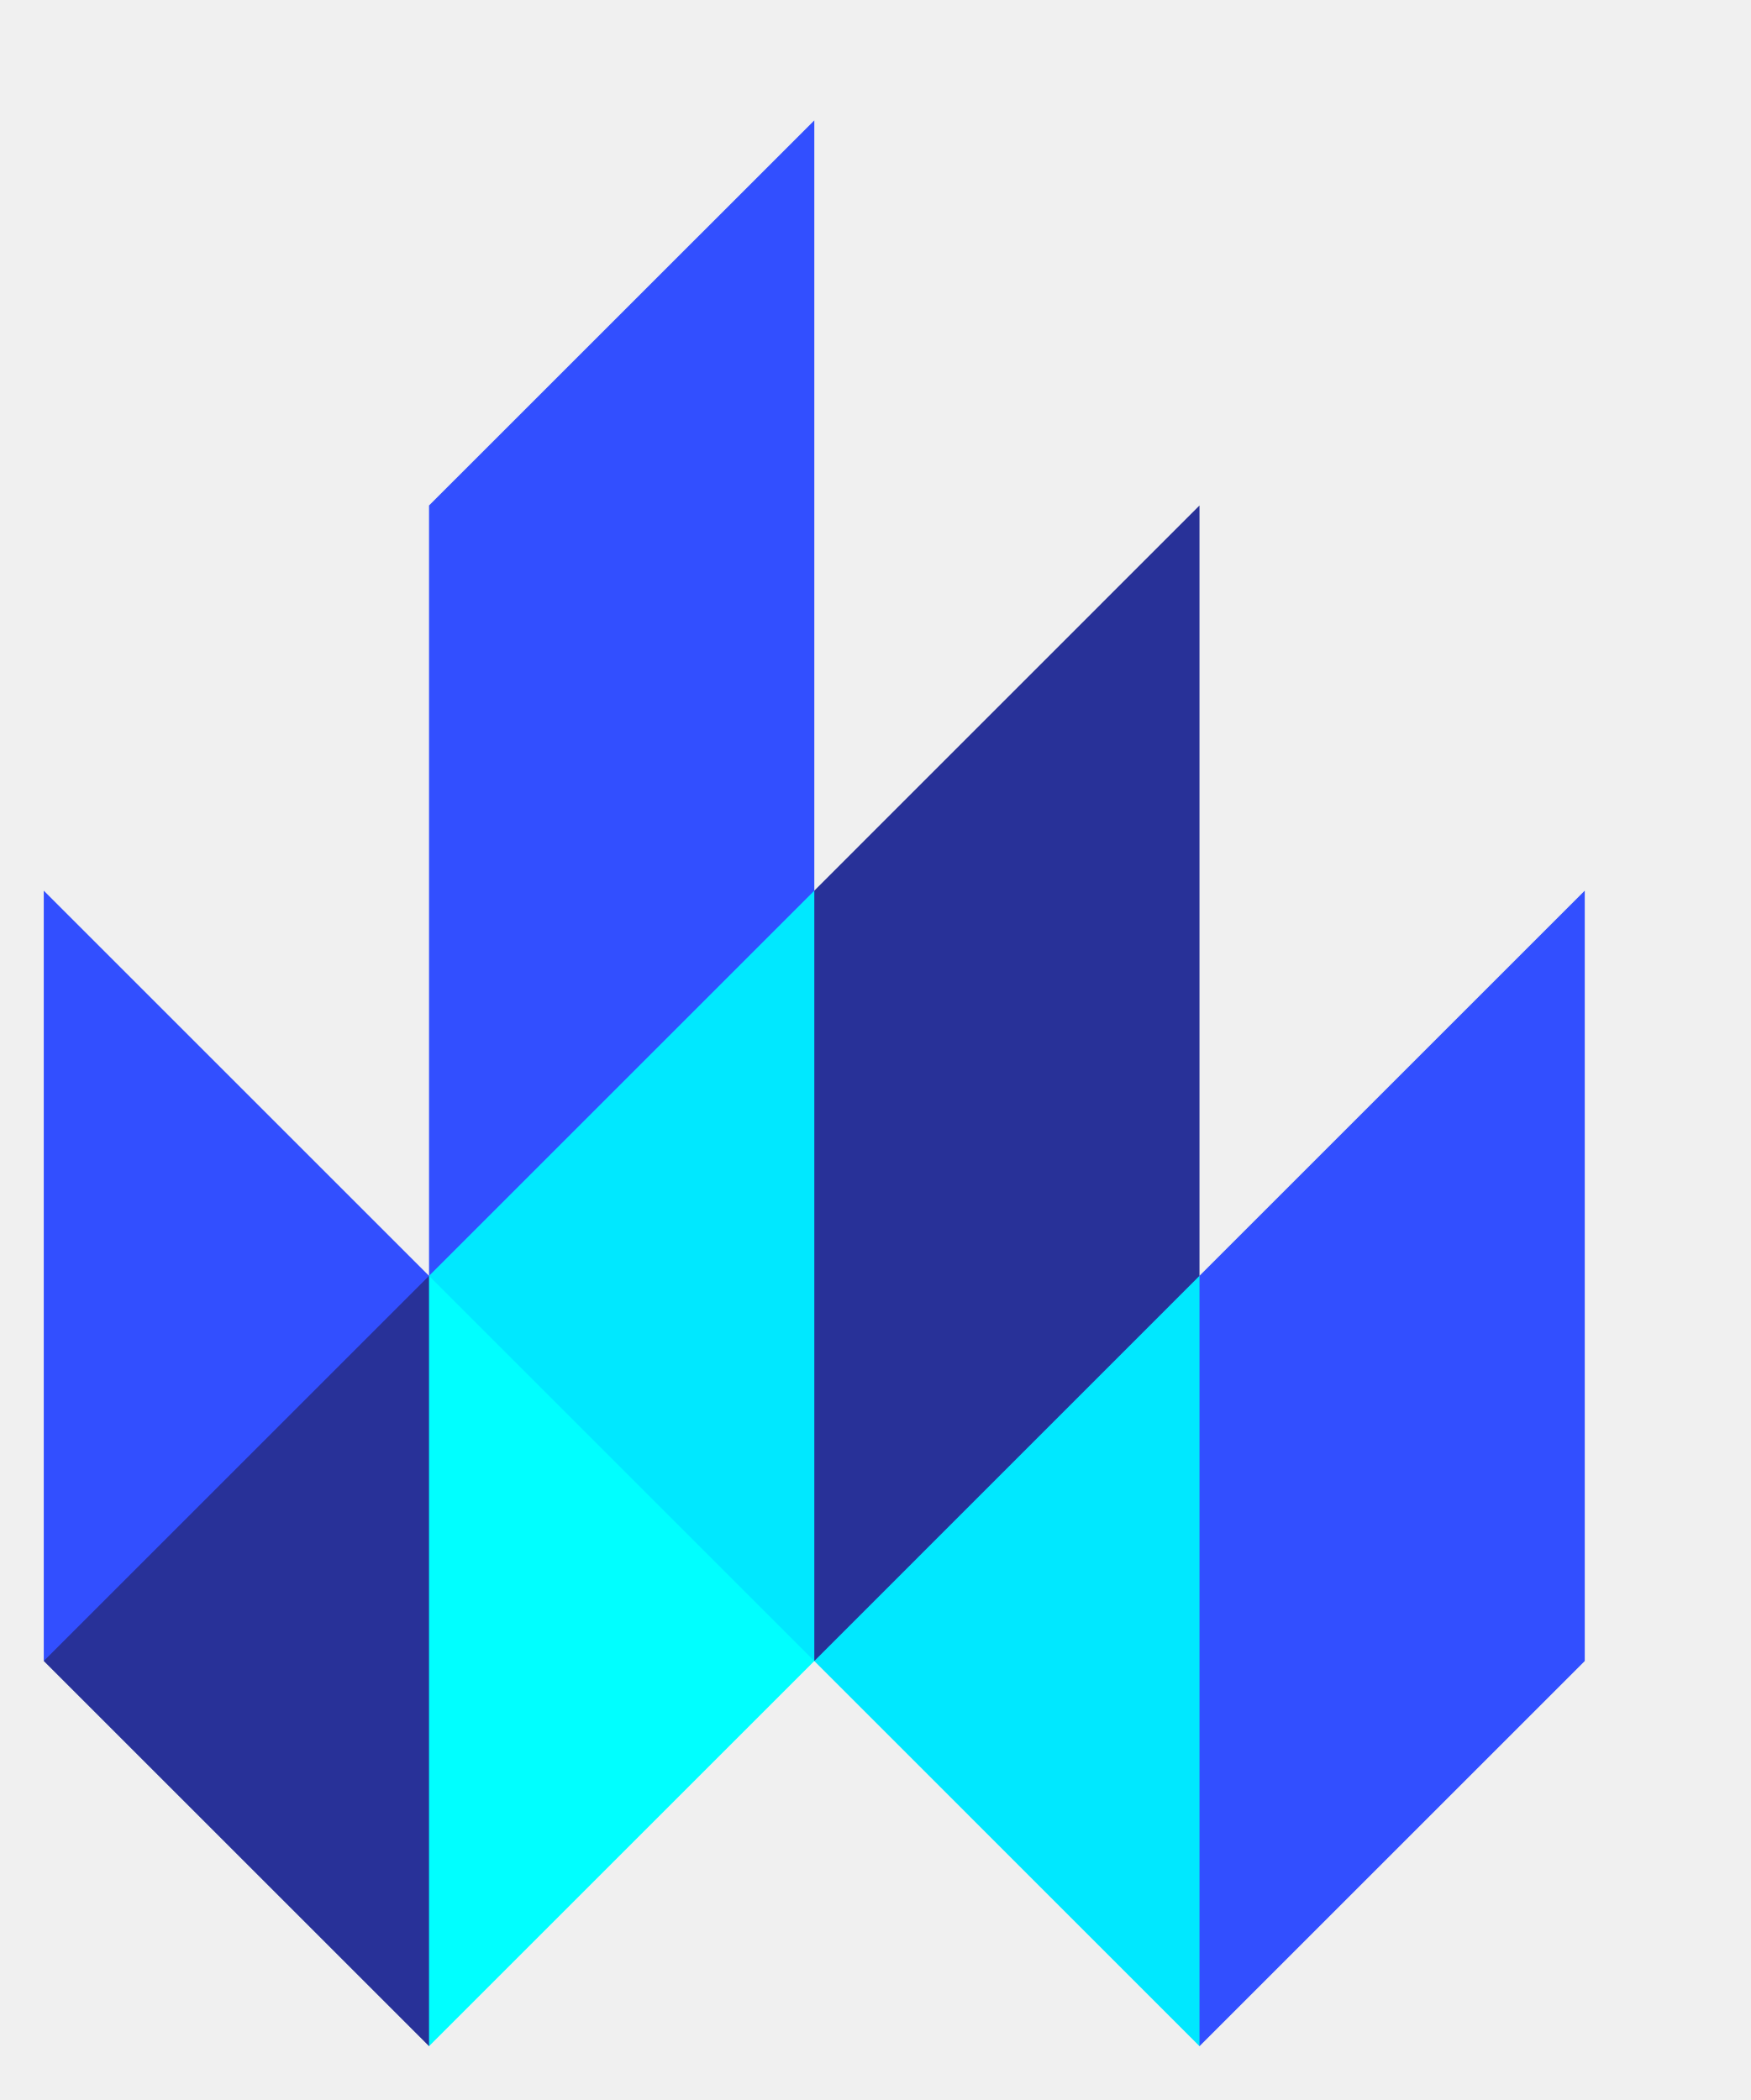
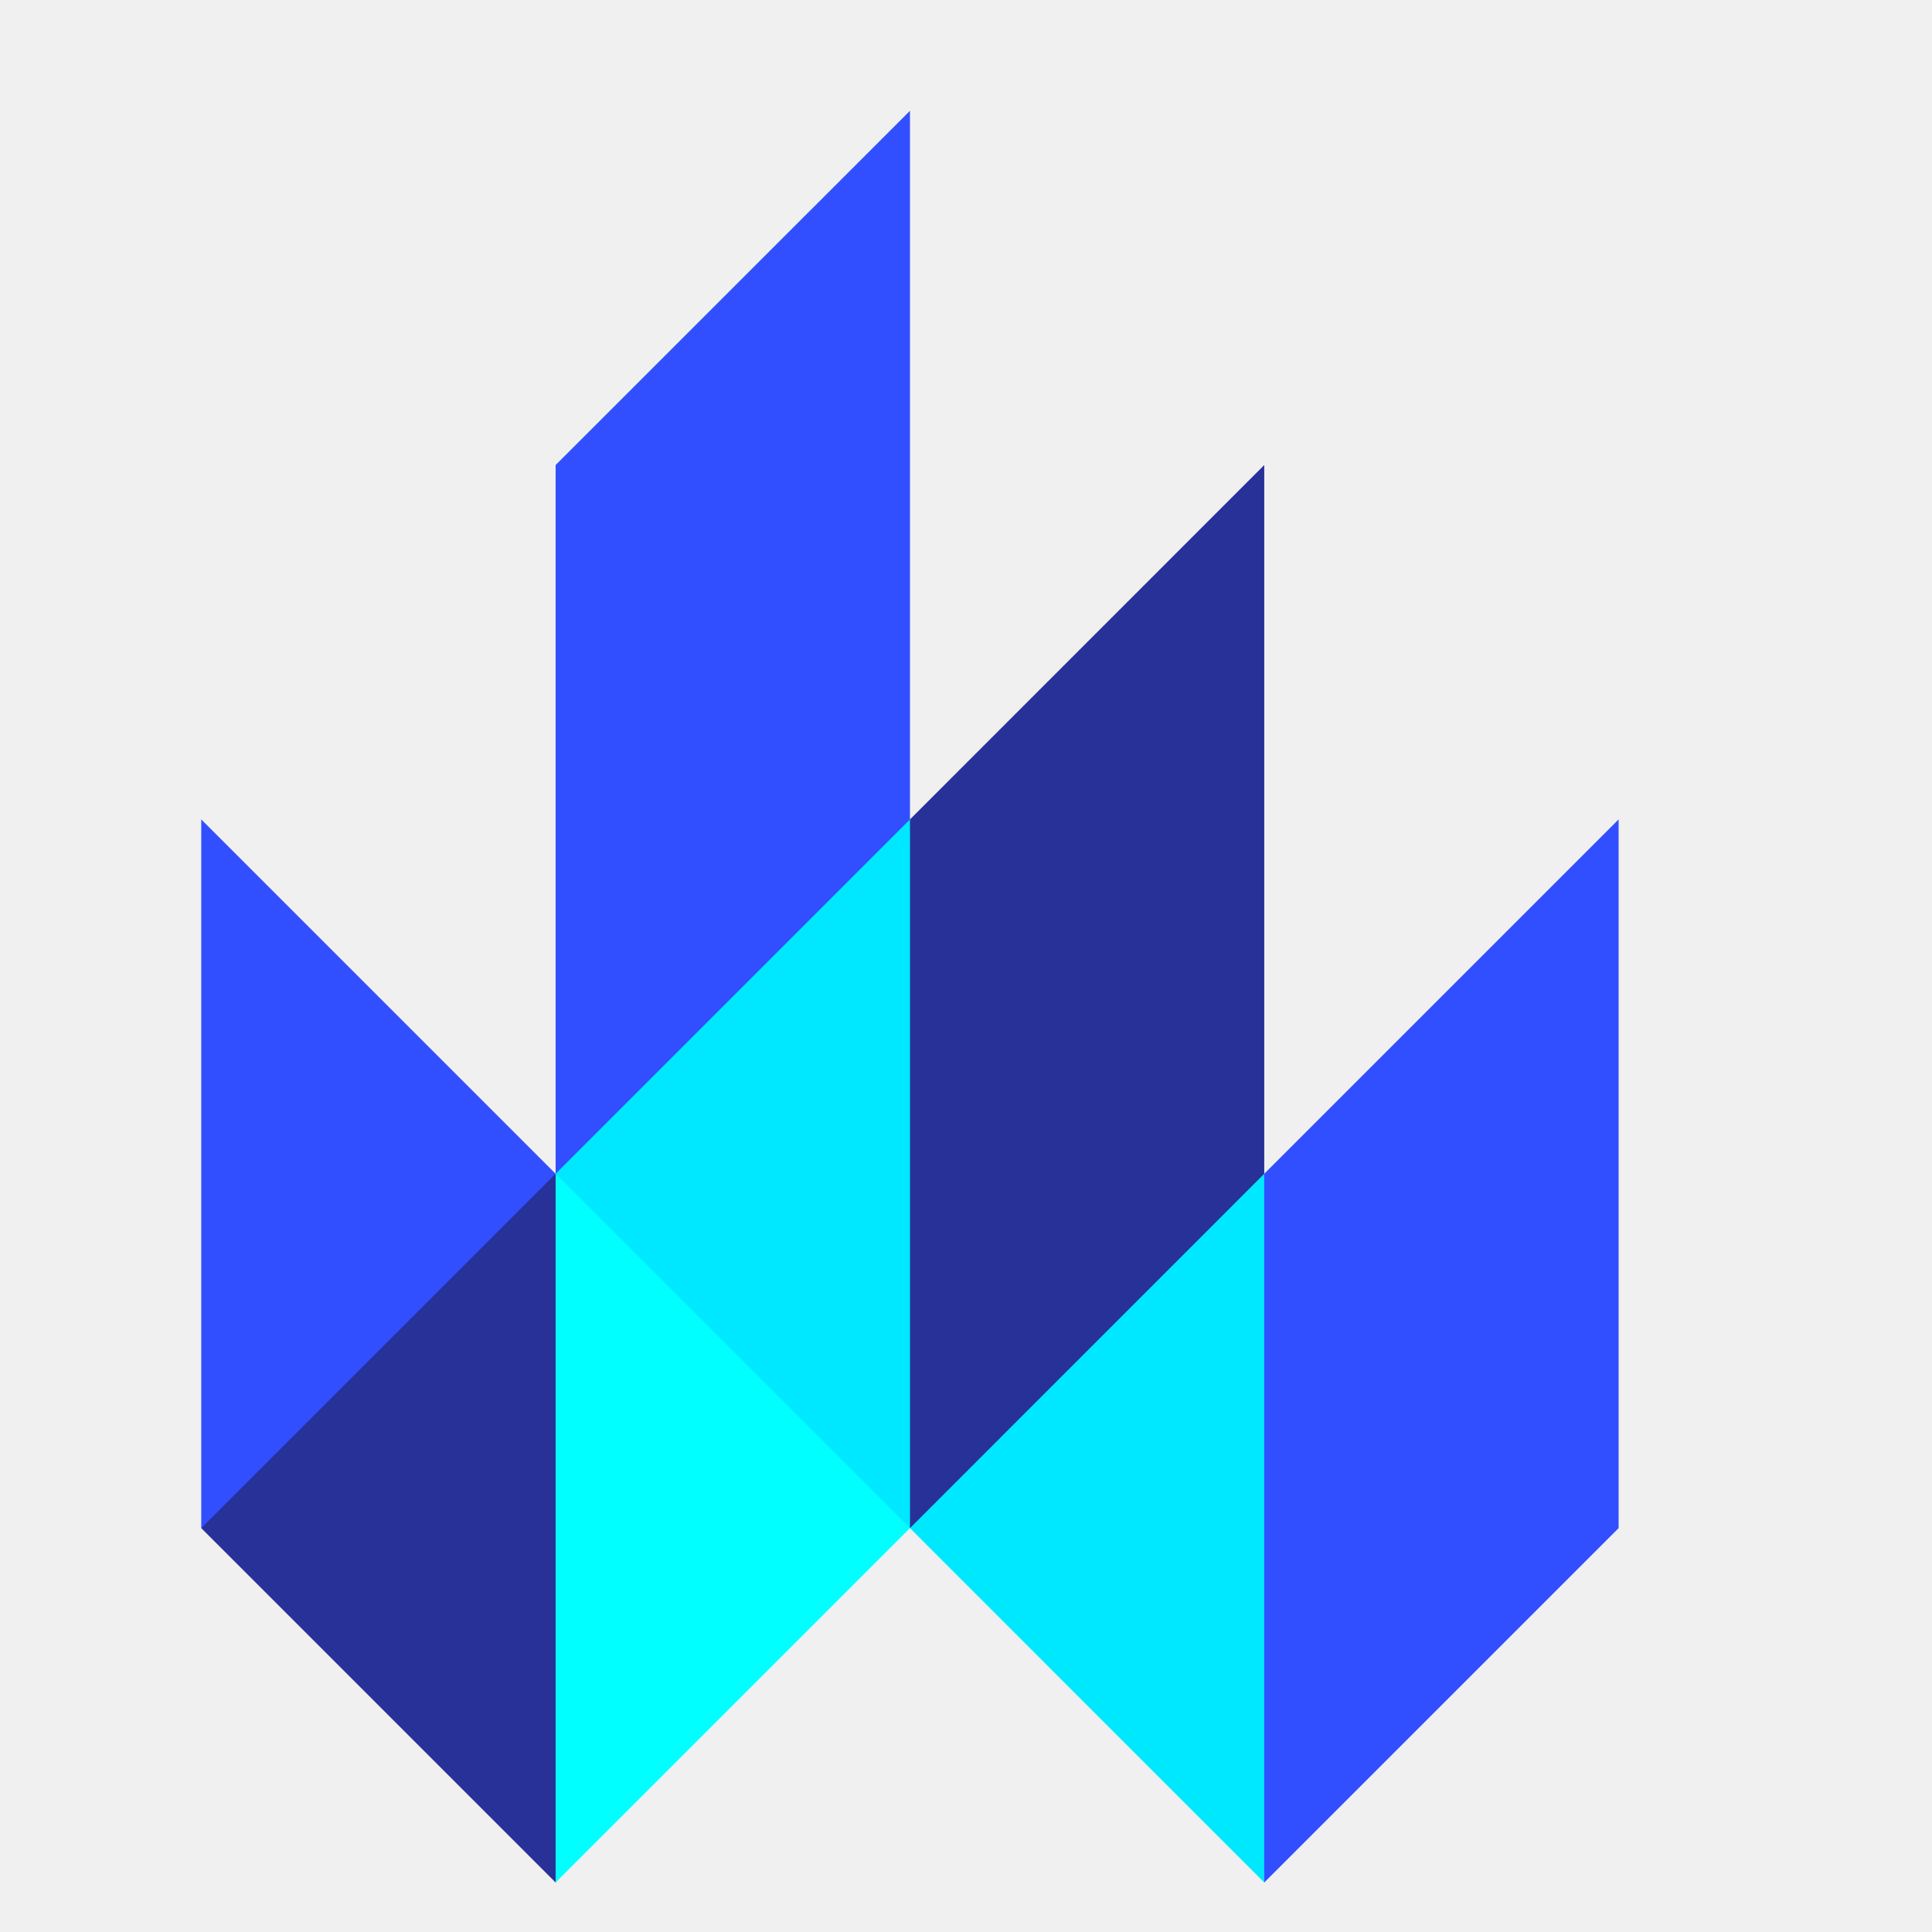
- <svg xmlns="http://www.w3.org/2000/svg" width="20" height="24" viewBox="0 0 20 24" fill="none">
+ <svg xmlns="http://www.w3.org/2000/svg" width="24" height="24" viewBox="0 0 20 24" fill="none">
  <g clip-path="url(#clip0_29_255)">
    <path d="M4.902 14.581L7.103 7.978L17.007 17.882L13.705 23.385L9.304 18.983H7.103" fill="#00E8FF" />
    <path d="M9.304 18.983V10.179L13.705 5.777V14.581M0.5 18.983L4.902 23.385L7.103 18.983L4.902 14.581H2.701" fill="#283198" />
    <path d="M4.902 14.581V5.777L9.304 1.376V10.179M13.705 23.385V14.581L18.107 10.179V18.983M0.5 18.983V10.179L4.902 14.581" fill="#324FFF" />
    <path d="M4.902 23.385V14.581L9.304 18.983" fill="#00FFFF" />
  </g>
  <defs>
    <clipPath id="clip0_29_255">
      <rect width="19" height="23.385" fill="white" transform="translate(0.5)" />
    </clipPath>
  </defs>
</svg>
